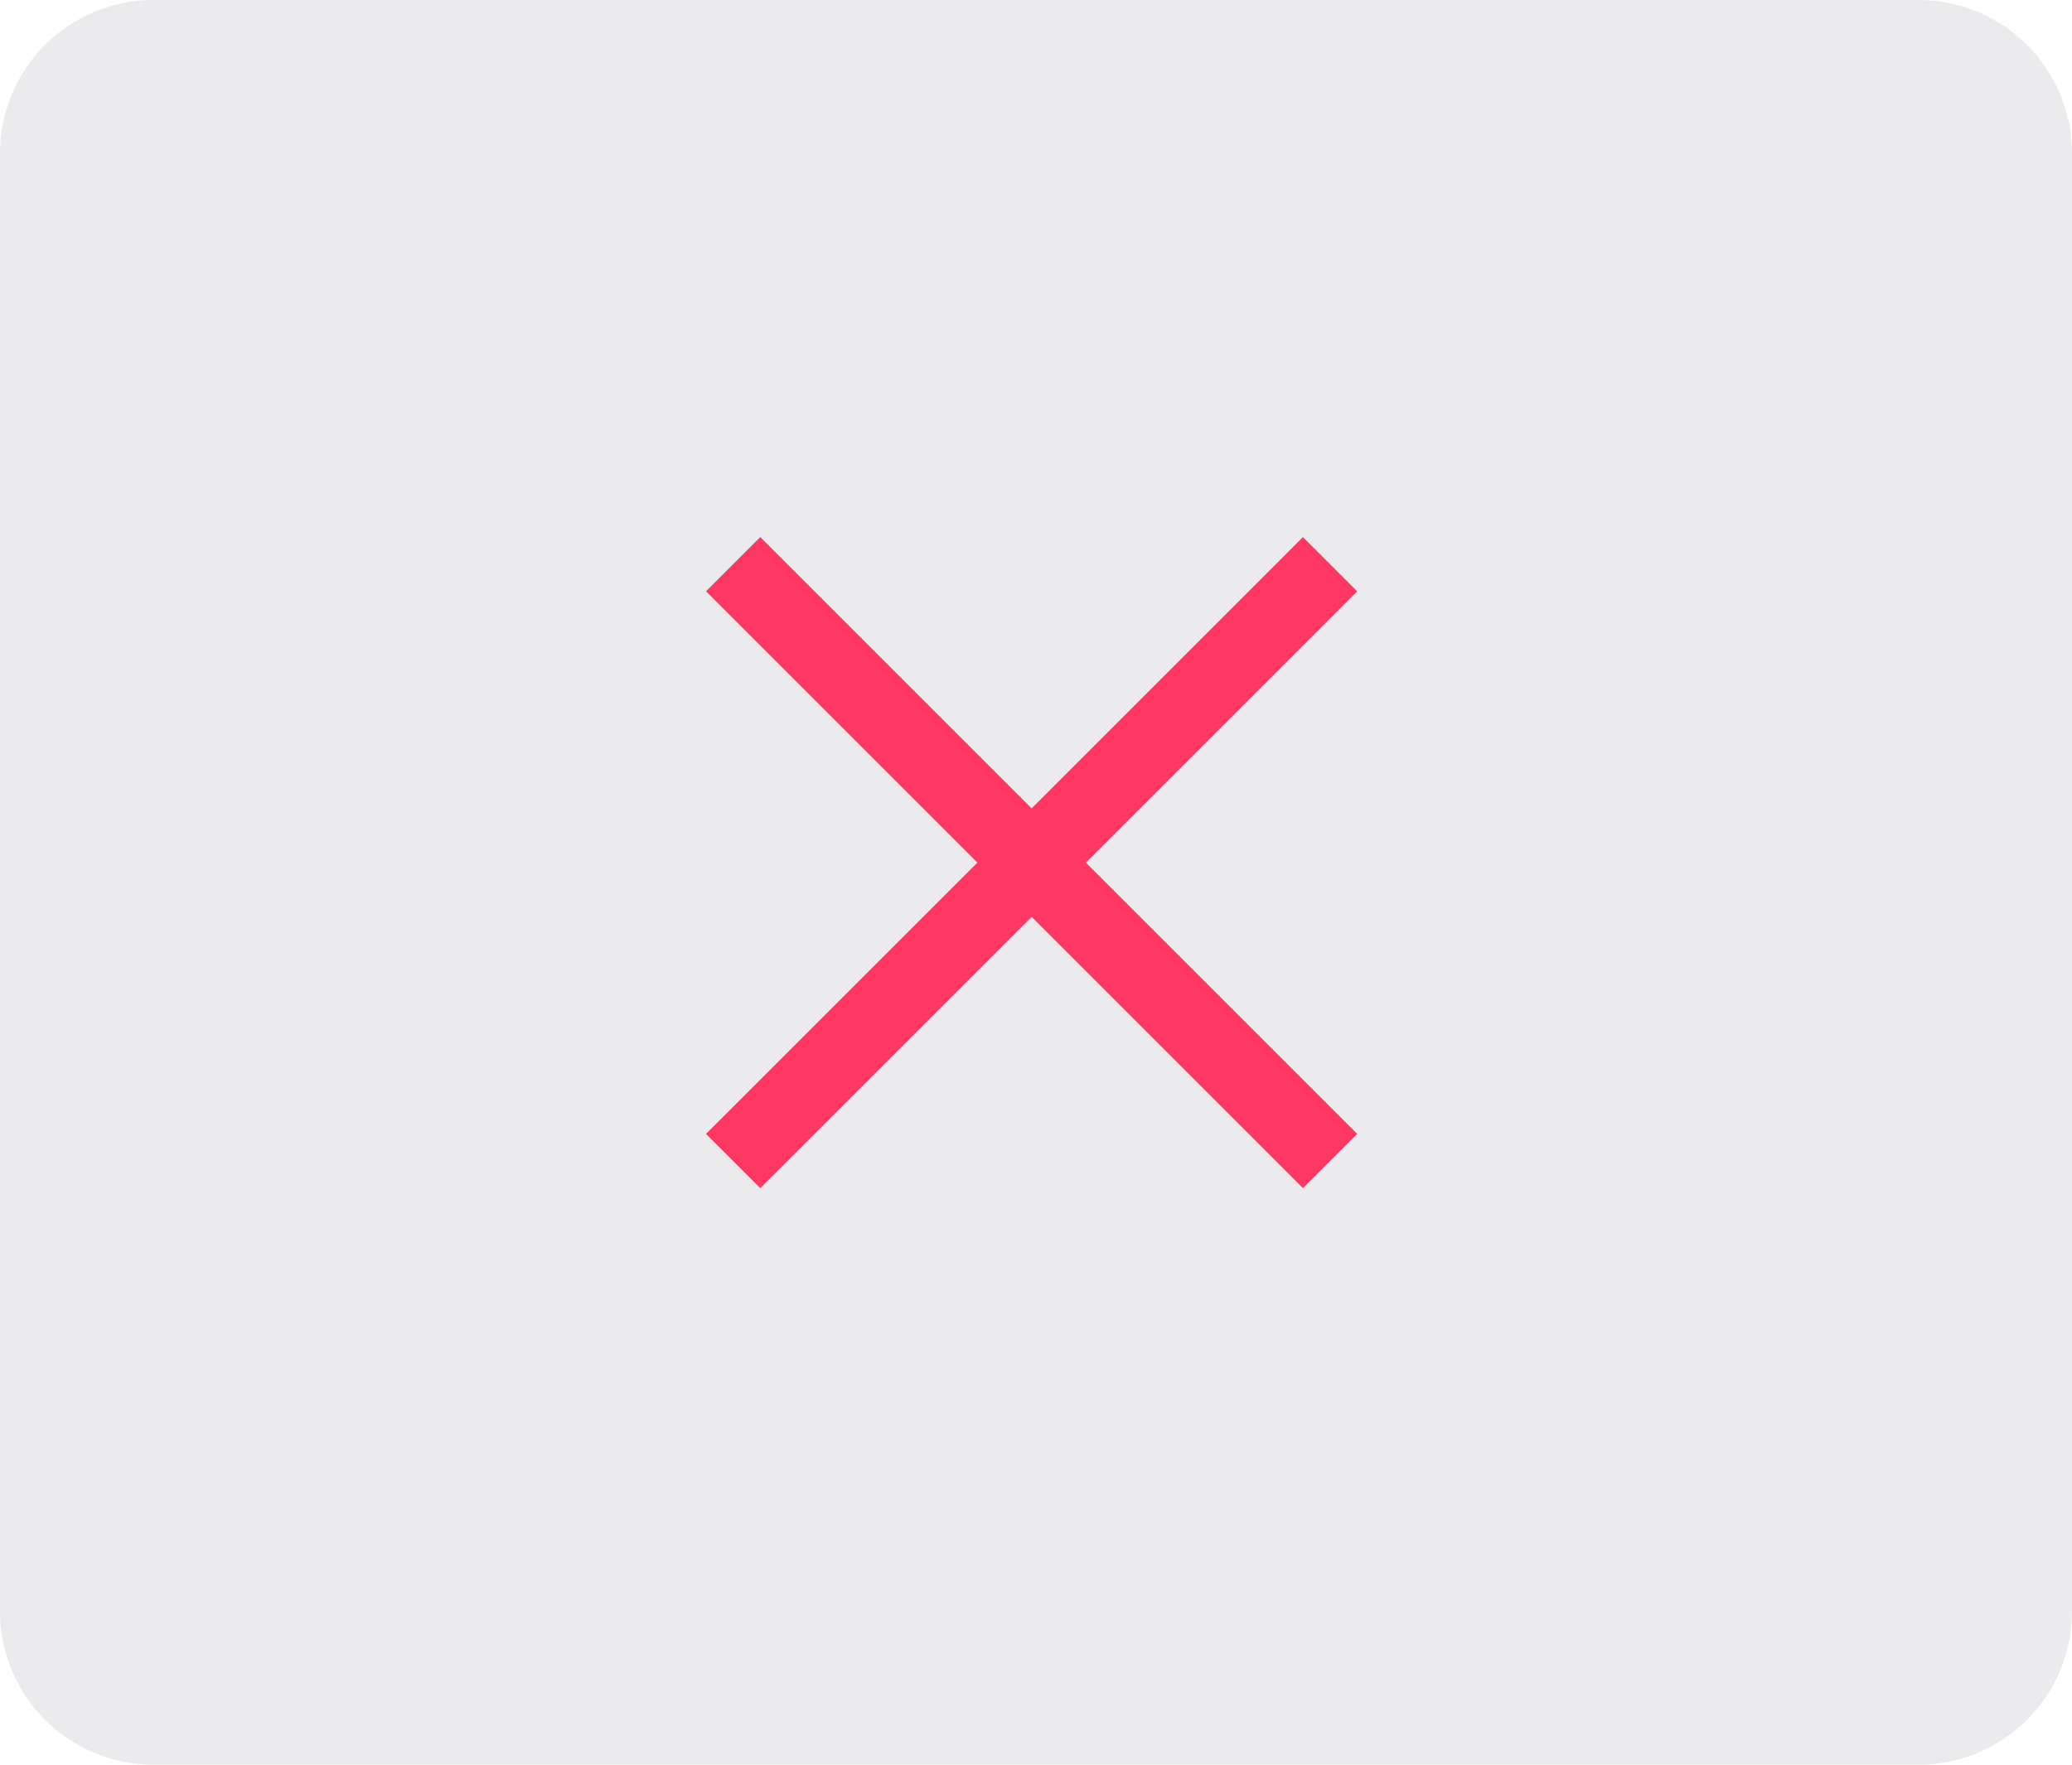
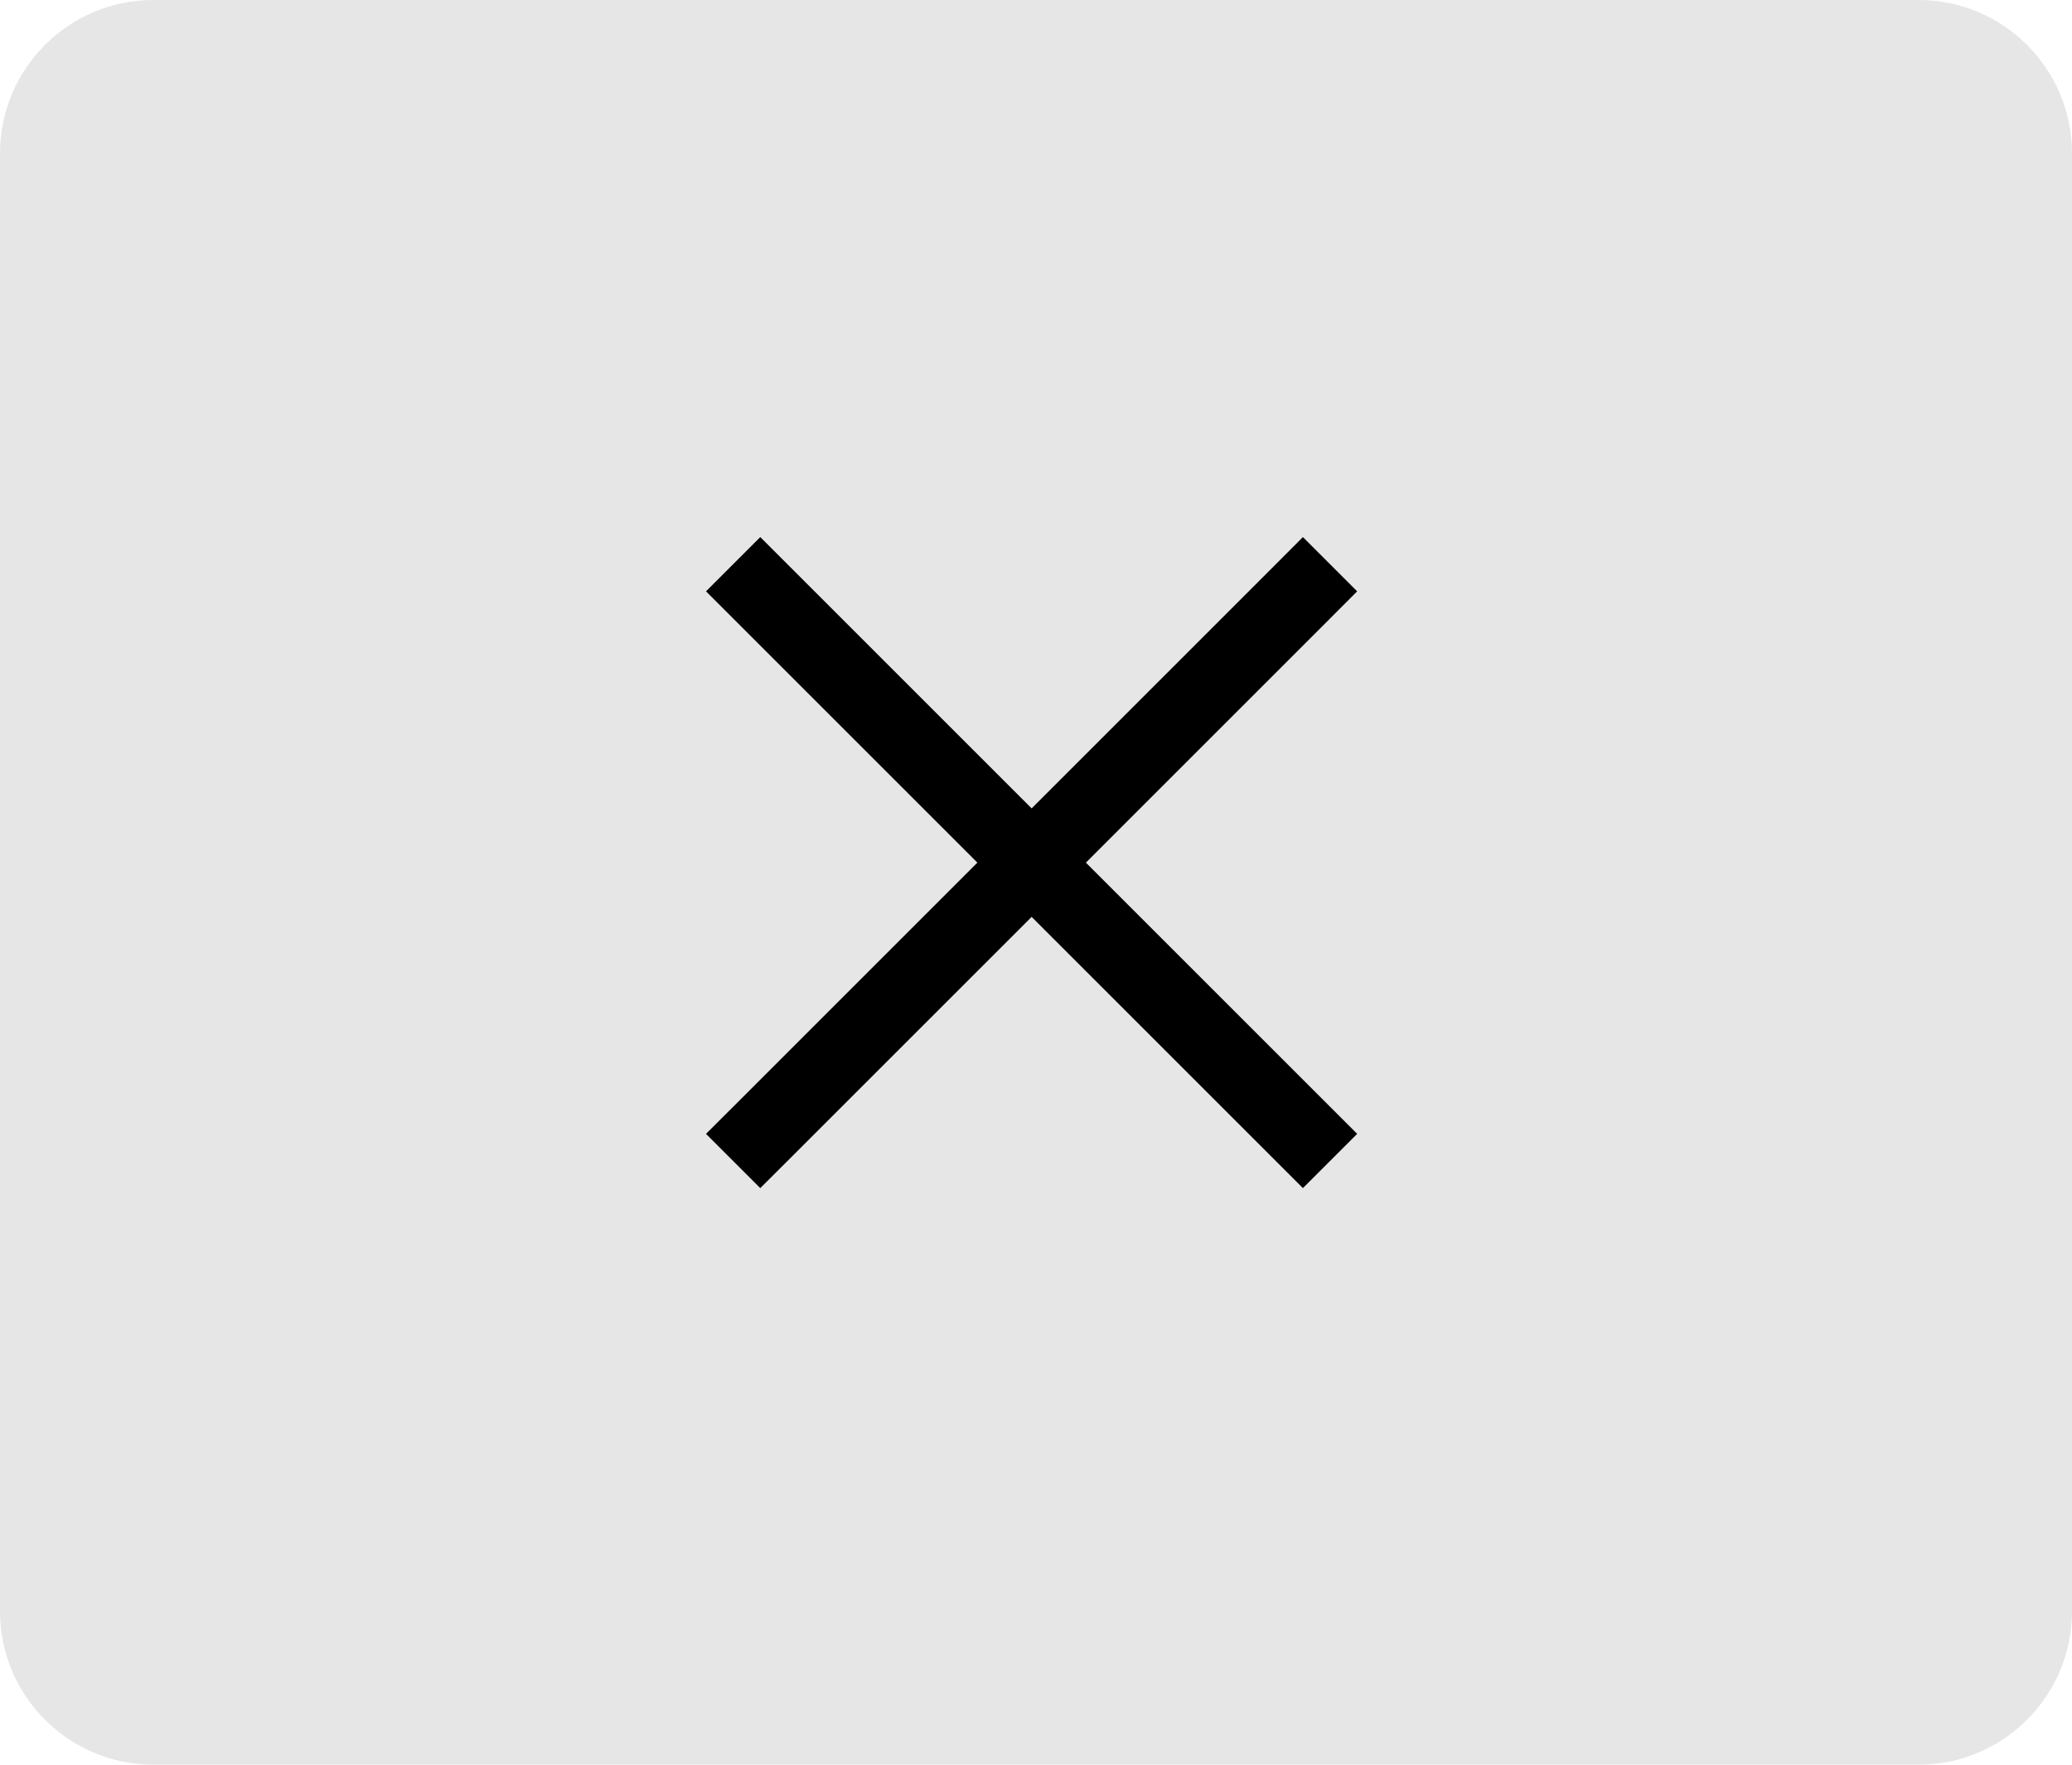
<svg xmlns="http://www.w3.org/2000/svg" width="27px" height="23px" viewBox="0 0 27 23" version="1.1">
  <defs />
  <g id="最大化最小化" stroke="none" stroke-width="1" fill="none" fill-rule="evenodd">
    <g id="浅色-无阴影" transform="translate(-215, -181)">
      <g id="close_press" transform="translate(215, 181)">
        <rect id="Rectangle-19" fill-opacity="0.289" fill="#000000" fill-rule="evenodd" opacity="0" x="0" y="0" width="27" height="23" />
-         <rect id="Rectangle-62" fill-opacity="0.1" fill="#34344B" fill-rule="evenodd" x="0" y="0" width="27" height="23" rx="2" />
-         <polygon id="Combined-Shape" fill="#FF3763" fill-rule="nonzero" points="13.443 11.95 10.261 15.132 9.907 15.485 9.2 14.778 9.554 14.425 12.736 11.243 9.554 8.061 9.2 7.707 9.907 7 10.261 7.354 13.443 10.536 16.625 7.354 16.978 7 17.685 7.707 17.332 8.061 14.15 11.243 17.332 14.425 17.685 14.778 16.978 15.485 16.625 15.132" />
+         <rect id="Rectangle-62" fill-opacity="0.1" fill="#000000" fill-rule="evenodd" x="0" y="0" width="27" height="23" rx="2" />
+         <polygon id="Combined-Shape" fill="#000000" fill-rule="nonzero" points="13.443 11.95 10.261 15.132 9.907 15.485 9.2 14.778 9.554 14.425 12.736 11.243 9.554 8.061 9.2 7.707 9.907 7 10.261 7.354 13.443 10.536 16.625 7.354 16.978 7 17.685 7.707 17.332 8.061 14.15 11.243 17.332 14.425 17.685 14.778 16.978 15.485 16.625 15.132" />
      </g>
    </g>
  </g>
</svg>
